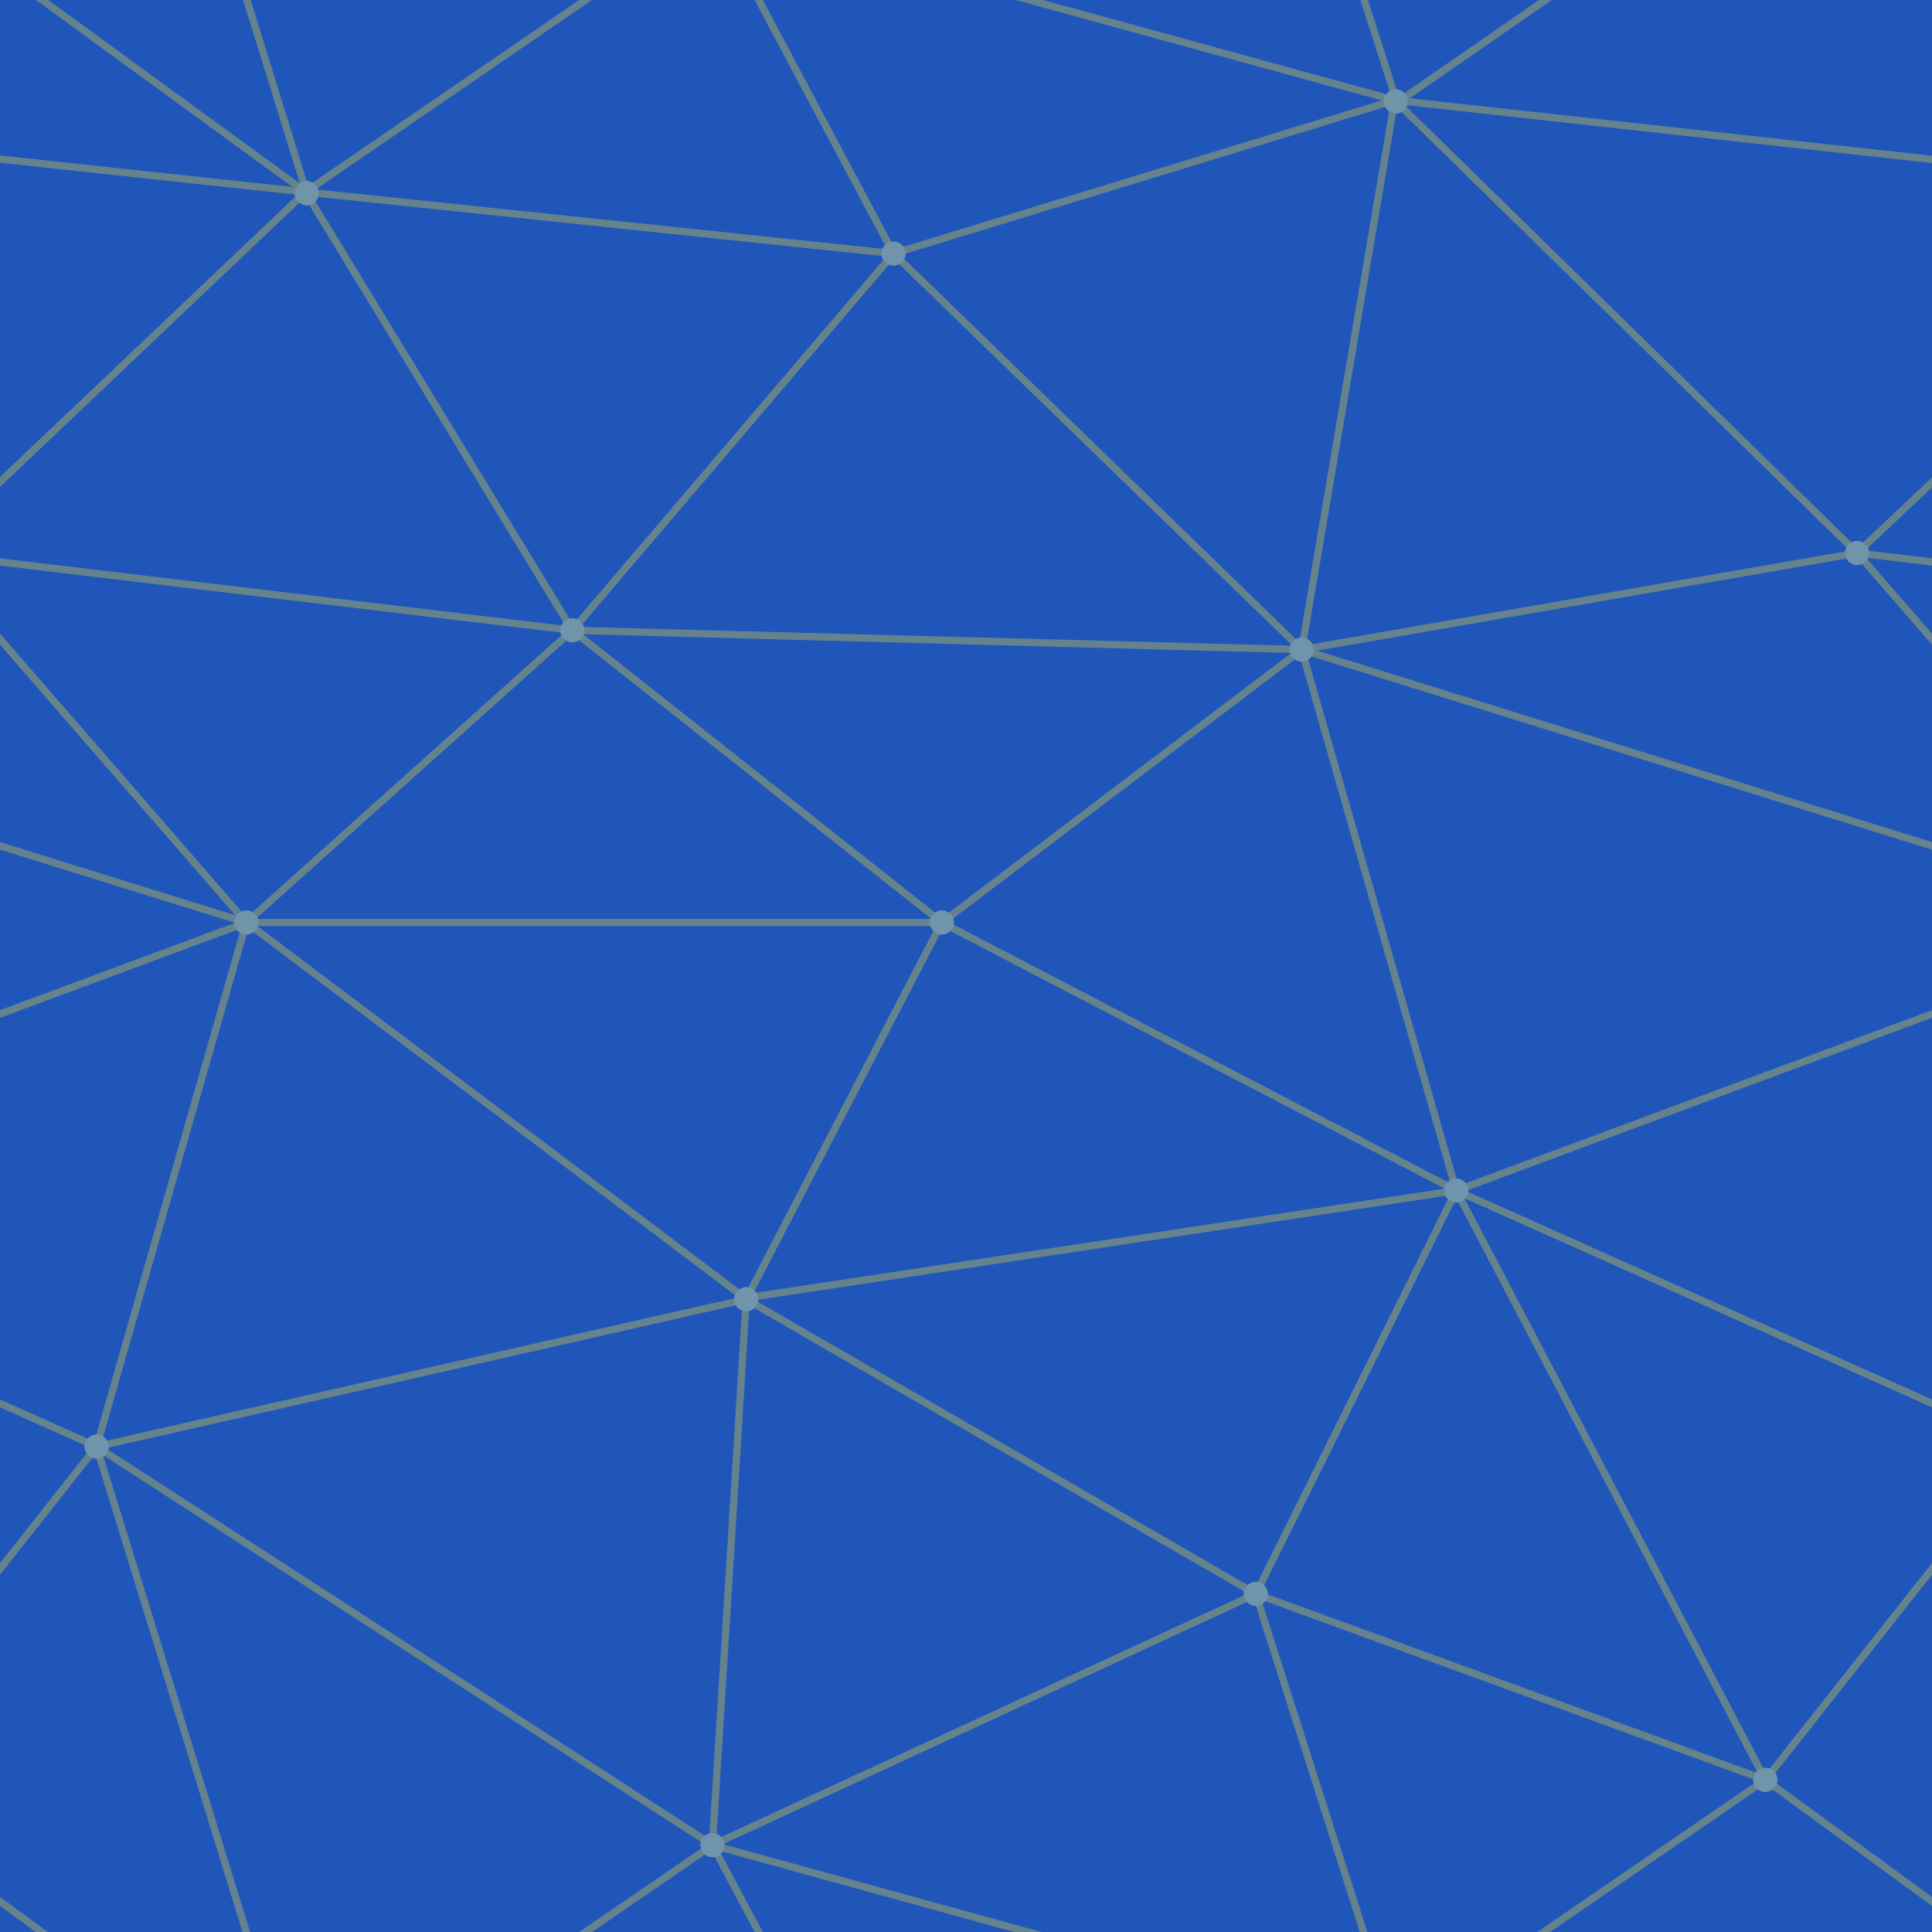
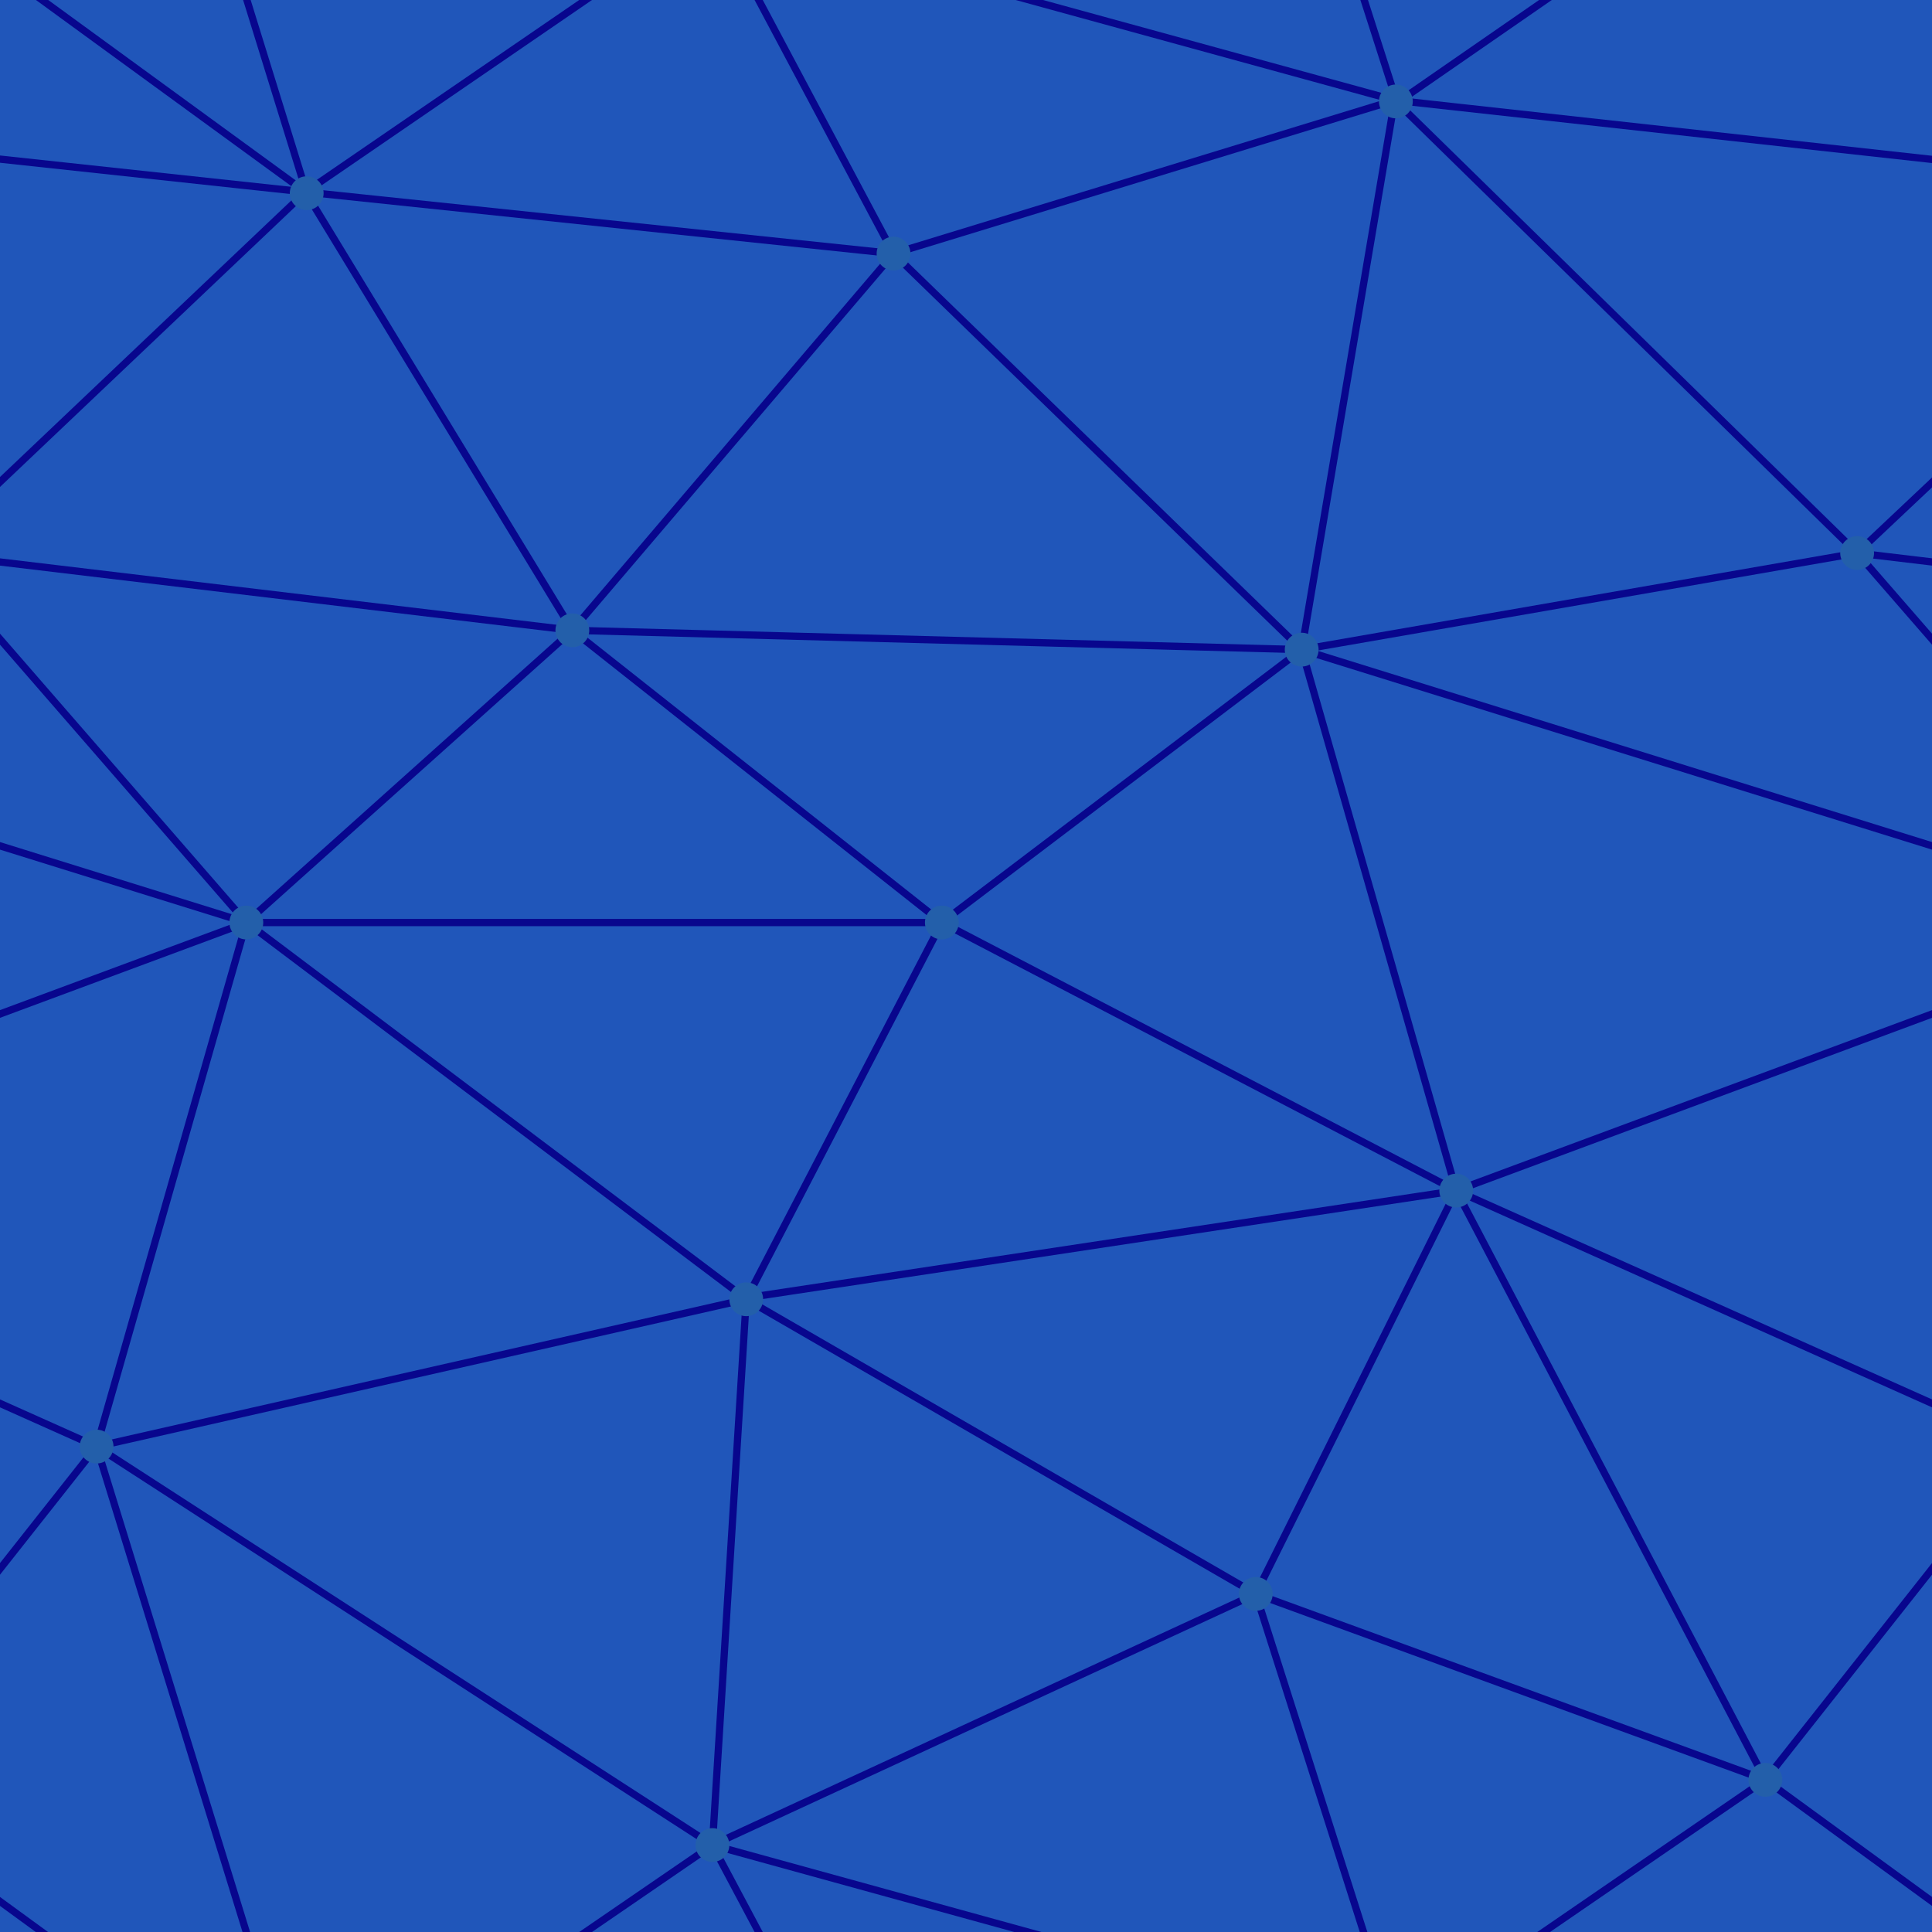
<svg xmlns="http://www.w3.org/2000/svg" width="355" height="355" viewBox="0 0 800 800">
  <rect fill="#2056BA" width="800" height="800" />
-   <g fill="none" stroke="#65838D" stroke-width="3">
+   <g fill="none" stroke="#08068D" stroke-width="3">
    <path d="M769 229L1037 260.9M927 880L731 737 520 660 309 538 40 599 295 764 126.5 879.5 40 599-197 493 102 382-31 229 126.5 79.5-69-63" />
    <path d="M-31 229L237 261 390 382 603 493 308.5 537.5 101.5 381.5M370 905L295 764" />
    <path d="M520 660L578 842 731 737 840 599 603 493 520 660 295 764 309 538 390 382 539 269 769 229 577.5 41.5 370 105 295 -36 126.5 79.5 237 261 102 382 40 599 -69 737 127 880" />
    <path d="M520-140L578.5 42.5 731-63M603 493L539 269 237 261 370 105M902 382L539 269M390 382L102 382" />
    <path d="M-222 42L126.5 79.5 370 105 539 269 577.5 41.5 927 80 769 229 902 382 603 493 731 737M295-36L577.5 41.5M578 842L295 764M40-201L127 80M102 382L-261 269" />
  </g>
-   <g fill="#7095AA">
-     <circle cx="769" cy="229" r="5" />
-     <circle cx="539" cy="269" r="5" />
-     <circle cx="603" cy="493" r="5" />
-     <circle cx="731" cy="737" r="5" />
-     <circle cx="520" cy="660" r="5" />
-     <circle cx="309" cy="538" r="5" />
-     <circle cx="295" cy="764" r="5" />
-     <circle cx="40" cy="599" r="5" />
-     <circle cx="102" cy="382" r="5" />
-     <circle cx="127" cy="80" r="5" />
-     <circle cx="370" cy="105" r="5" />
-     <circle cx="578" cy="42" r="5" />
-     <circle cx="237" cy="261" r="5" />
-     <circle cx="390" cy="382" r="5" />
+   <g fill="#235FAA">
+     <circle cx="769" cy="229" r="7" />
+     <circle cx="539" cy="269" r="7" />
+     <circle cx="603" cy="493" r="7" />
+     <circle cx="731" cy="737" r="7" />
+     <circle cx="520" cy="660" r="7" />
+     <circle cx="309" cy="538" r="7" />
+     <circle cx="295" cy="764" r="7" />
+     <circle cx="40" cy="599" r="7" />
+     <circle cx="102" cy="382" r="7" />
+     <circle cx="127" cy="80" r="7" />
+     <circle cx="370" cy="105" r="7" />
+     <circle cx="578" cy="42" r="7" />
+     <circle cx="237" cy="261" r="7" />
+     <circle cx="390" cy="382" r="7" />
  </g>
</svg>
